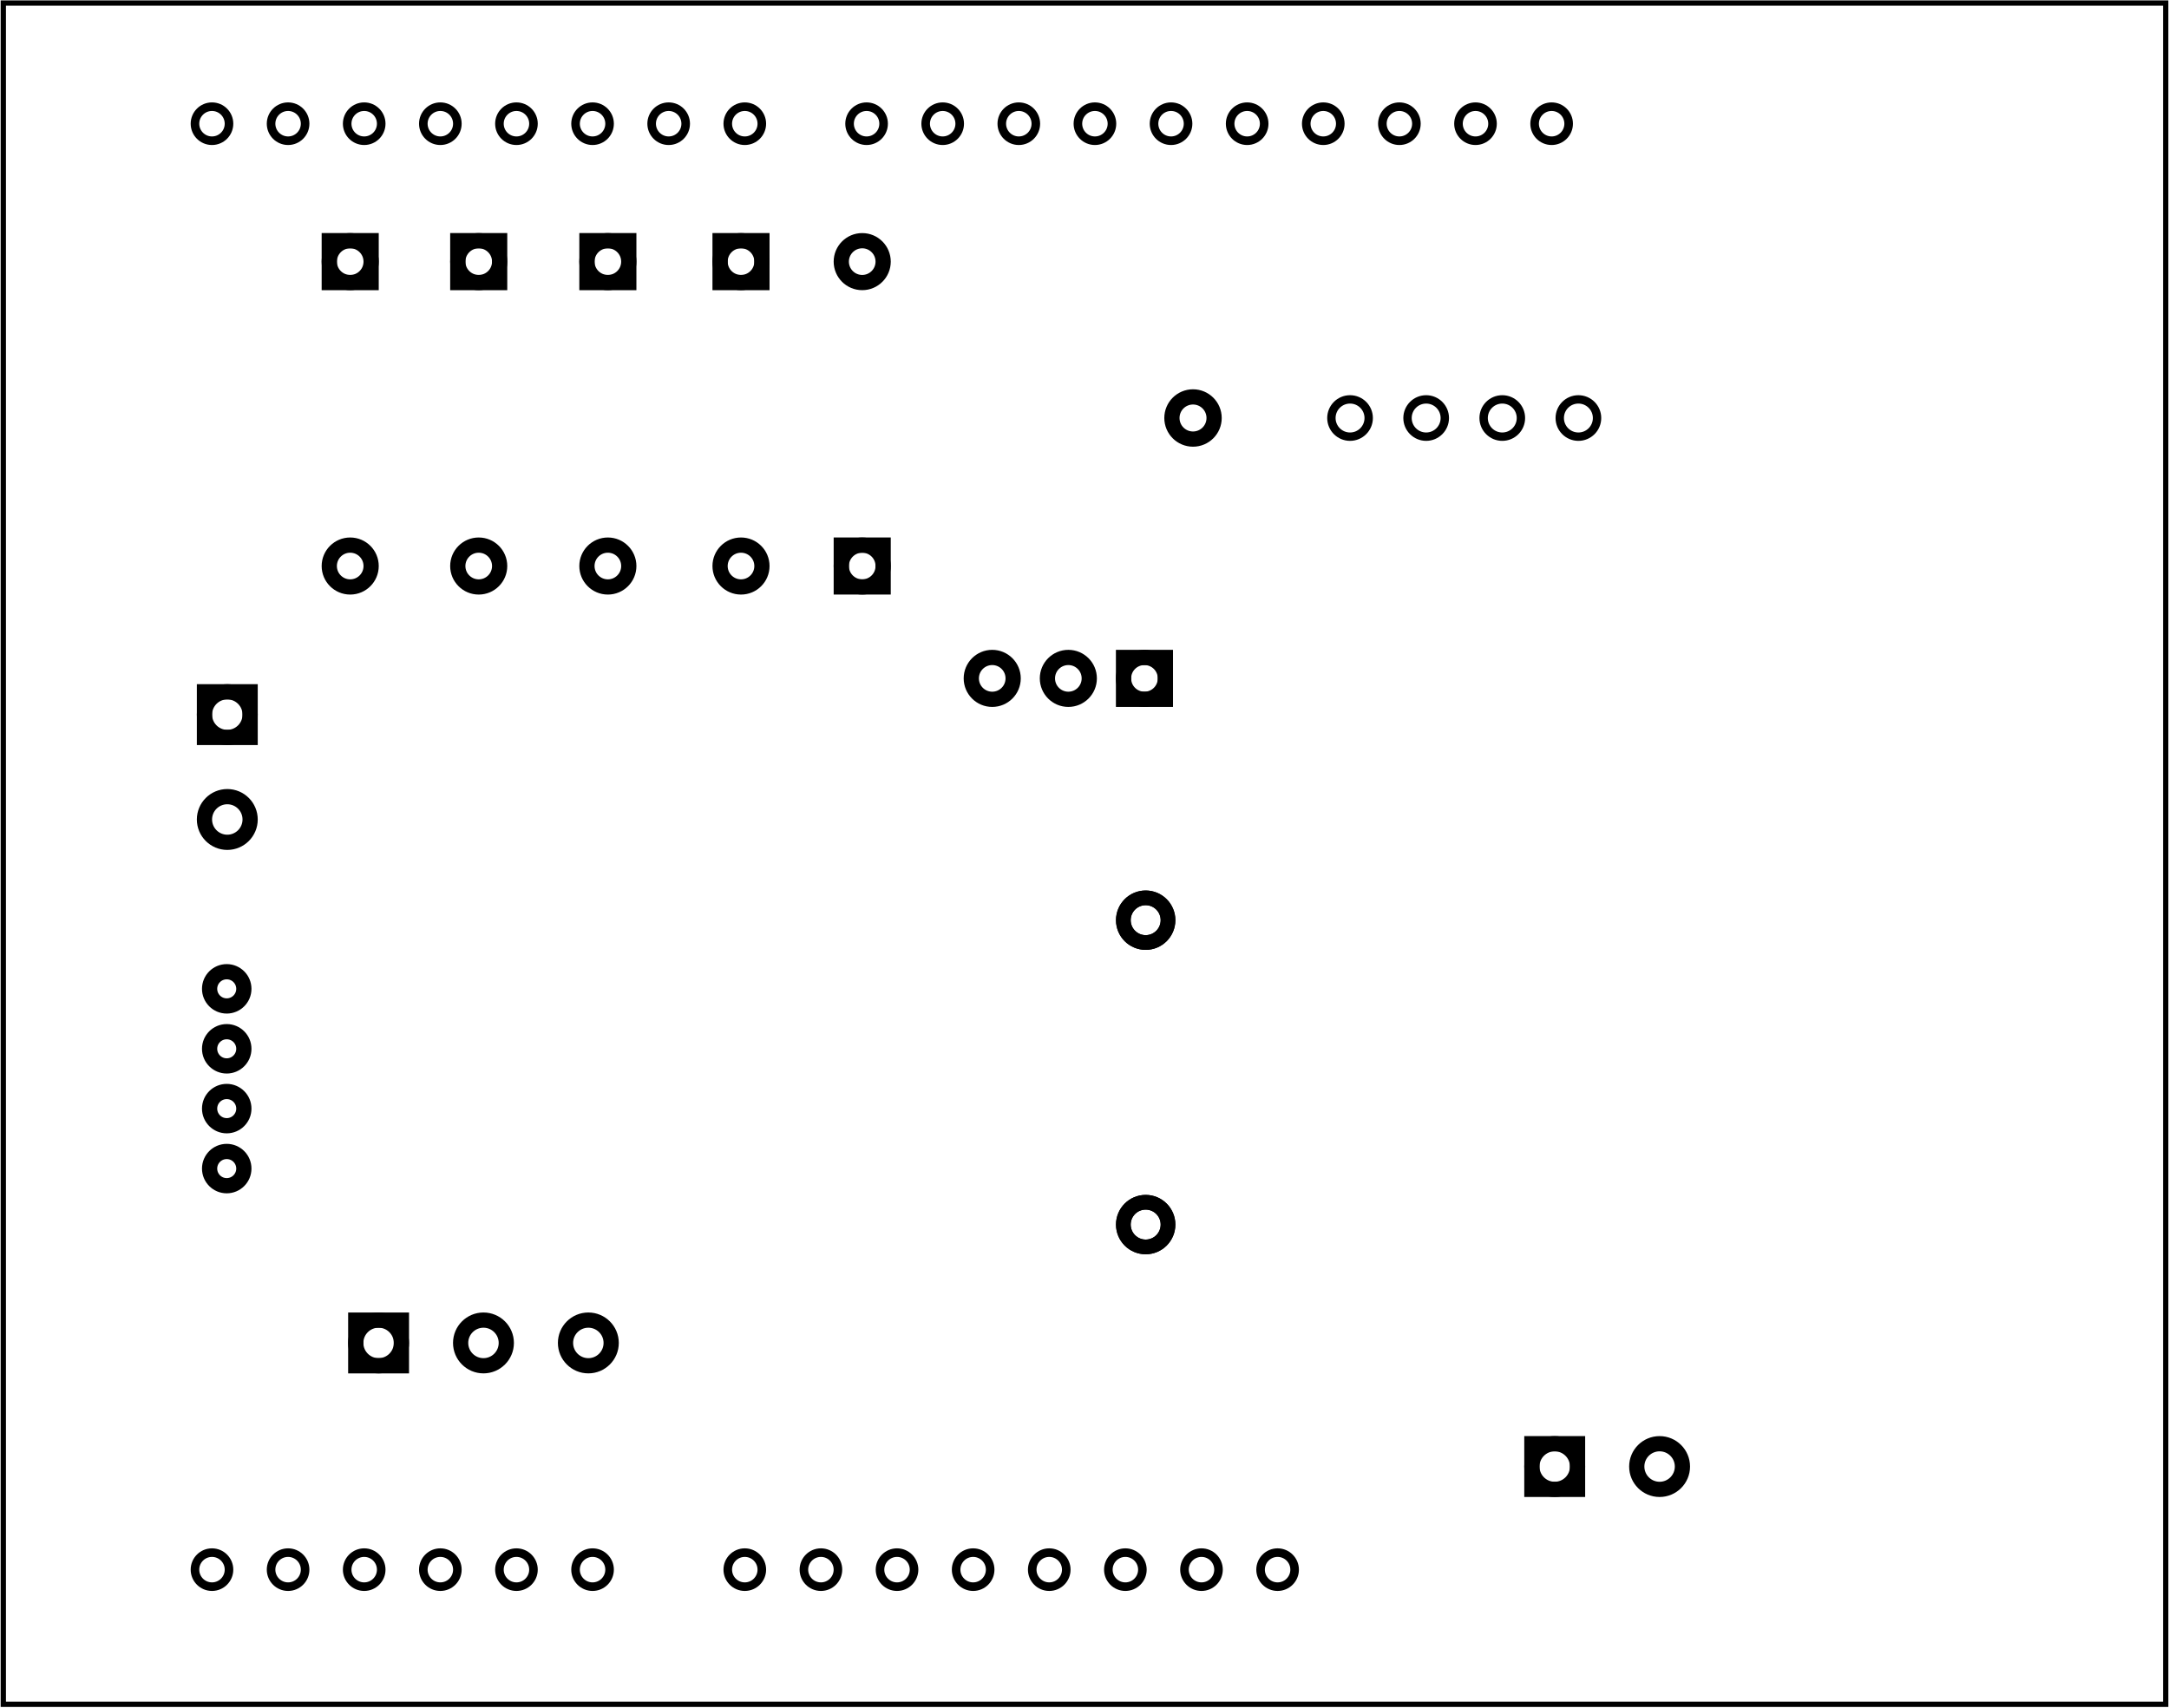
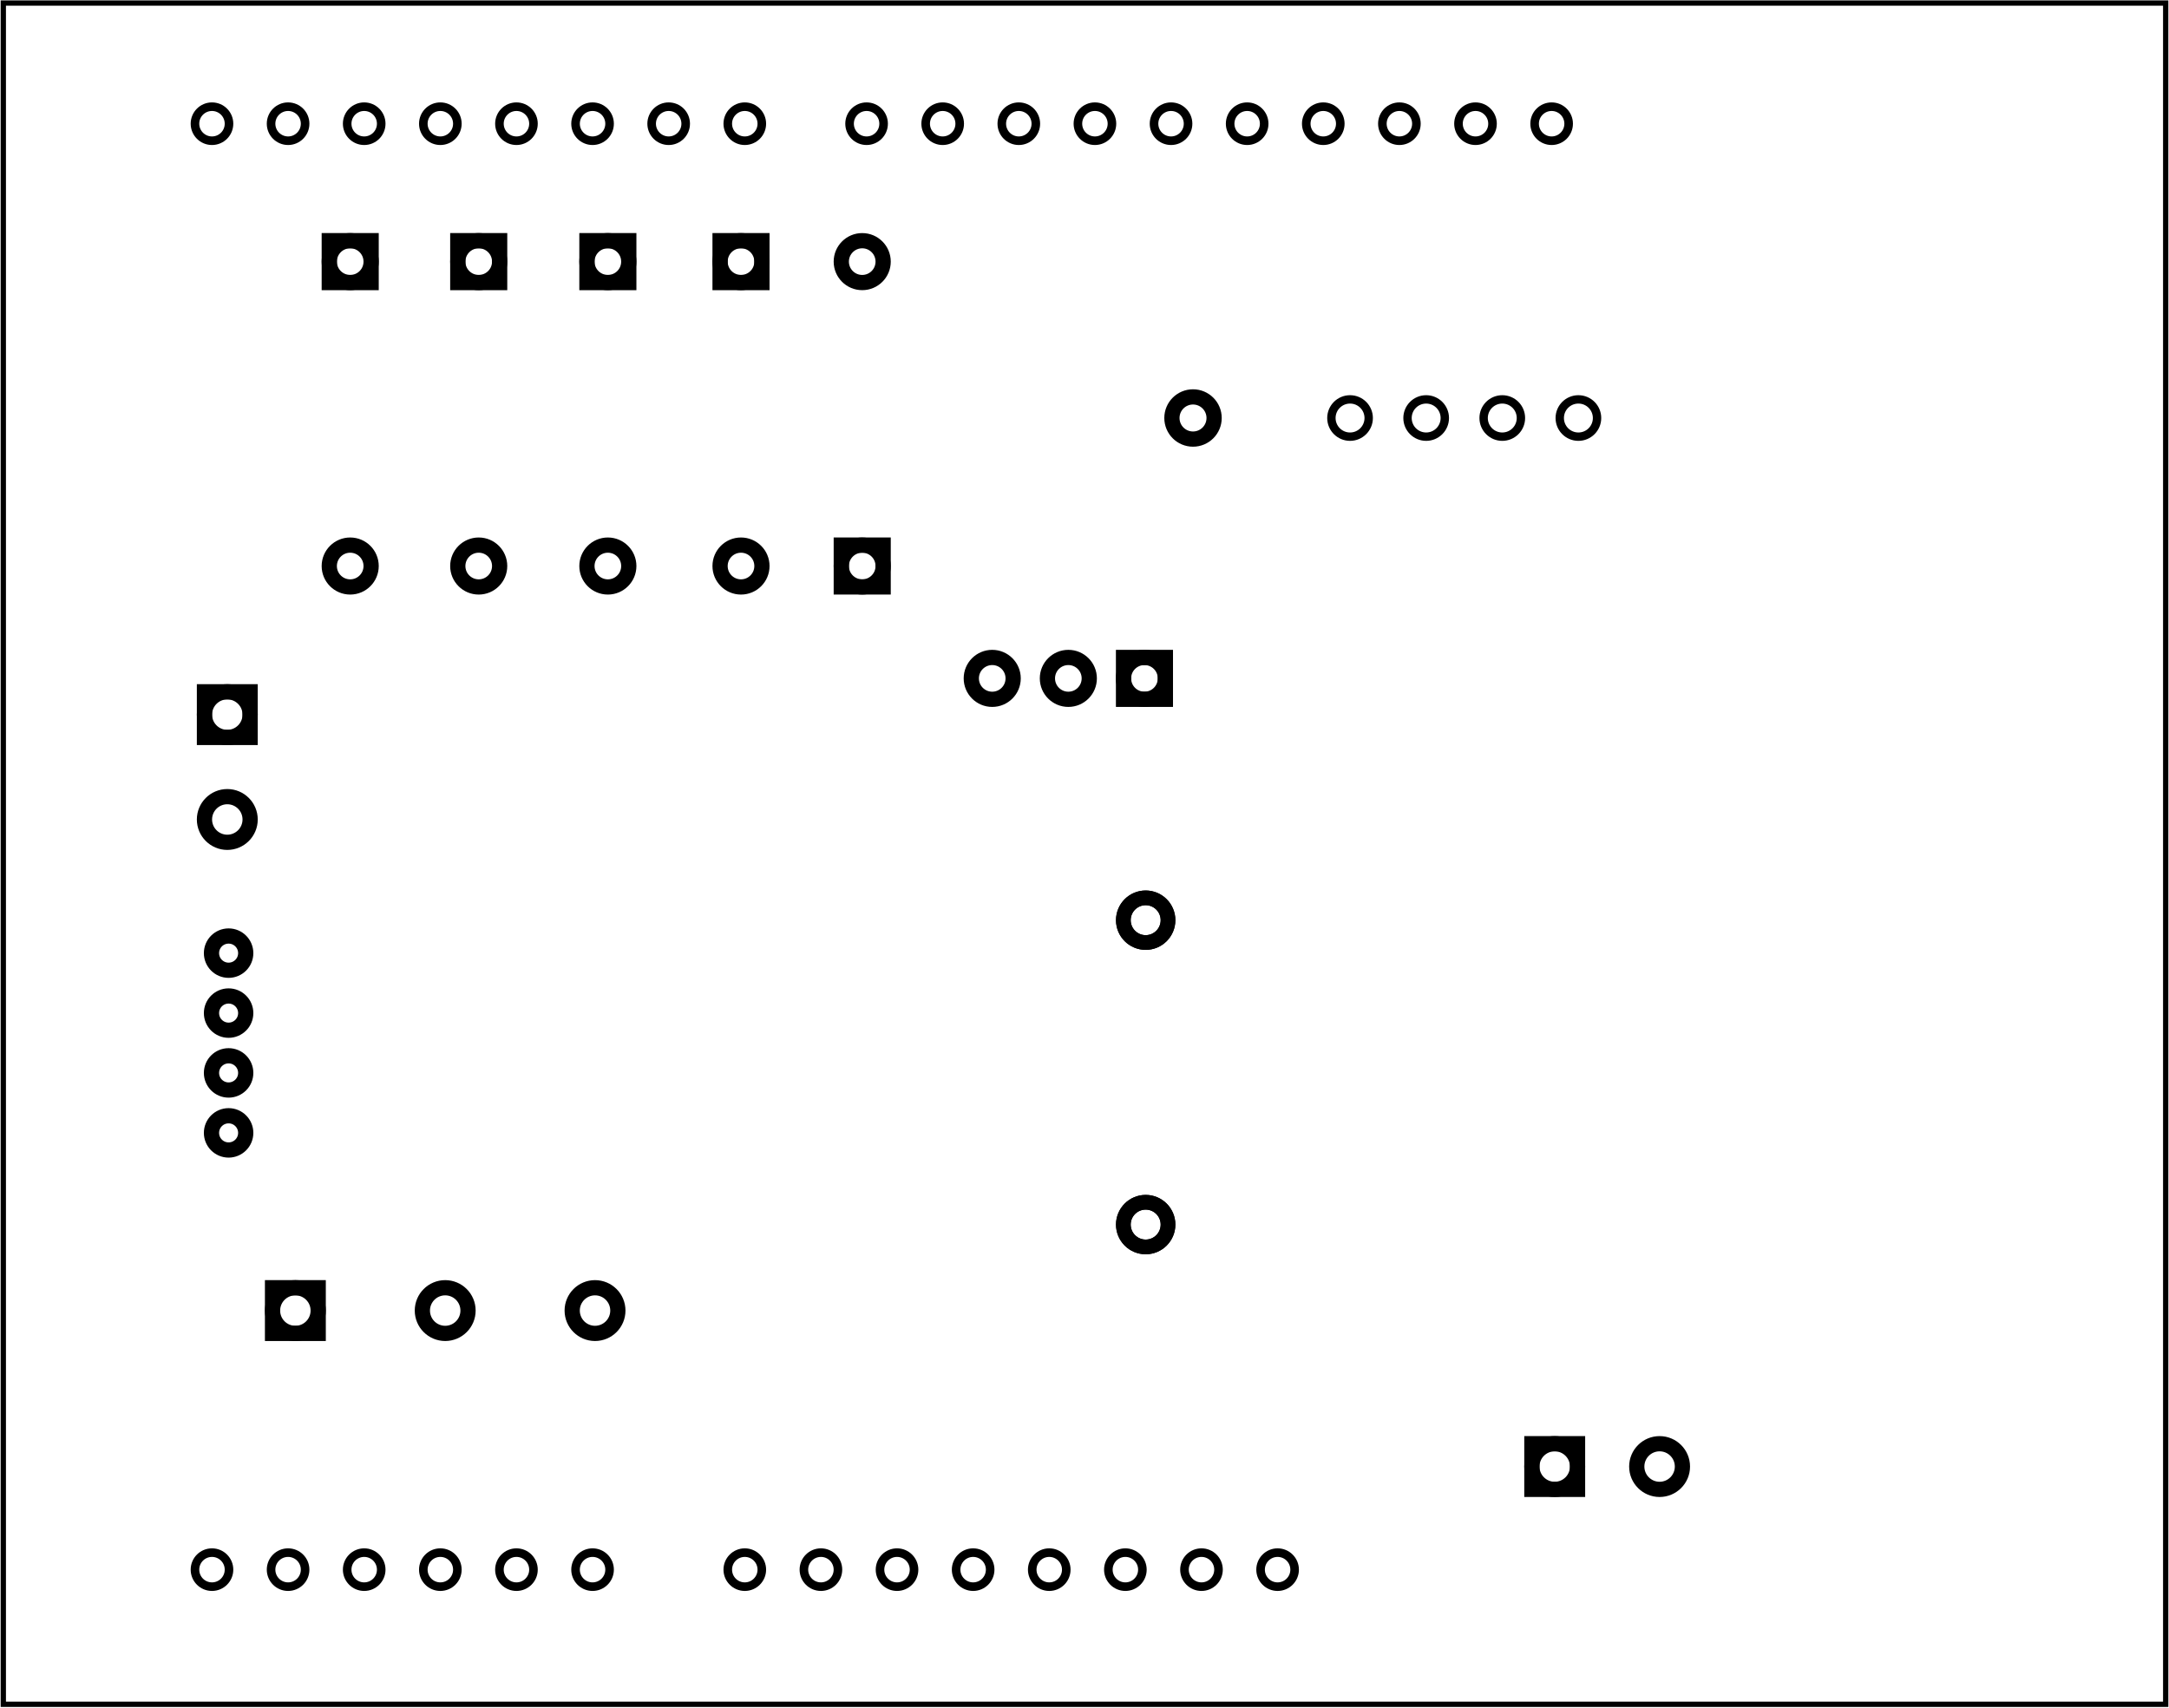
<svg xmlns="http://www.w3.org/2000/svg" width="2.849in" x="0in" version="1.2" y="0in" height="2.243in" viewBox="0 0 205.123 161.531" baseProfile="tiny">
  <g transform="matrix(-1, 0, 0, 1, 205.123, 0)">
    <g partID="416990">
      <g id="board">
        <rect width="204.547" x="0.288" y="0.288" fill="none" height="160.955" stroke="black" fill-opacity="0.5" id="boardoutline" stroke-width="0.5" />
-       </g>
-     </g>
-     <g partID="417841">
-       <g transform="translate(92.8144,118.666)">
-         <g transform="matrix(0,-1,1,0,0,0)">
-           <g id="copper1">
-             <circle fill="none" cx="2.808" cy="3.96" connectorname="A" stroke="black" id="connector0pad" r="2.113" stroke-width="1.391" />
-             <circle fill="none" cx="31.608" cy="3.96" connectorname="C" stroke="black" id="connector1pad" r="2.113" stroke-width="1.391" />
-             <g id="copper0">
-               <circle fill="none" cx="2.808" cy="3.96" connectorname="A" stroke="black" id="connector0pad" r="2.113" stroke-width="1.391" />
-               <circle fill="none" cx="31.608" cy="3.96" connectorname="C" stroke="black" id="connector1pad" r="2.113" stroke-width="1.391" />
-             </g>
-           </g>
-         </g>
-       </g>
-     </g>
-     <g partID="423101">
-       <g transform="translate(175.871,60.8488)">
-         <g id="copper1">
-           <g id="copper0">
-             <rect width="4.32" x="5.616" y="4.601" fill="none" height="4.32" stroke="black" id="square" stroke-width="1.44" />
-             <circle fill="none" cx="7.776" cy="6.761" stroke="black" id="connector0pin" r="2.16" stroke-width="1.44" />
-             <circle fill="none" cx="7.776" cy="16.682" stroke="black" id="connector1pin" r="2.16" stroke-width="1.44" />
-           </g>
-         </g>
-       </g>
-     </g>
-     <g partID="422211">
-       <g transform="translate(176.097,119.279)">
-         <g transform="matrix(0,1,-1,0,0,0)">
-           <g id="copper1">
-             <g id="copper0">
-               <rect width="4.32" x="5.616" y="4.601" fill="none" height="4.32" stroke="black" id="square" stroke-width="1.44" />
-               <circle fill="none" cx="7.776" cy="6.761" stroke="black" id="connector0pin" r="2.16" stroke-width="1.44" />
-               <circle fill="none" cx="7.776" cy="16.682" stroke="black" id="connector1pin" r="2.16" stroke-width="1.44" />
-               <circle fill="none" cx="7.776" cy="26.603" stroke="black" id="connector2pin" r="2.16" stroke-width="1.44" />
-             </g>
-           </g>
-         </g>
-       </g>
-     </g>
-     <g partID="418761">
-       <g transform="translate(64.8437,130.974)">
-         <g transform="matrix(0,1,-1,0,0,0)">
-           <g id="copper1">
-             <g id="copper0">
-               <rect width="4.32" x="5.616" y="4.601" fill="none" height="4.32" stroke="black" id="square" stroke-width="1.44" />
-               <circle fill="none" cx="7.776" cy="6.761" stroke="black" id="connector0pin" r="2.16" stroke-width="1.44" />
-               <circle fill="none" cx="7.776" cy="16.682" stroke="black" id="connector1pin" r="2.16" stroke-width="1.44" />
-             </g>
-           </g>
-         </g>
-       </g>
-     </g>
-     <g partID="420001">
-       <g transform="translate(114.89,72.3896)">
-         <g transform="matrix(-1,0,0,-1,0,0)">
-           <g id="copper1">
-             <g id="copper0">
-               <rect width="3.96" x="16.02" y="6.228" fill="none" height="3.96" stroke="black" id="rect10" stroke-width="1.44" />
-               <circle fill="none" cx="3.6" cy="8.208" stroke="black" id="connector0pin" r="1.98" stroke-width="1.44" />
-               <circle fill="none" cx="10.8" cy="8.208" stroke="black" id="connector1pin" r="1.98" stroke-width="1.44" />
-               <circle fill="none" cx="18" cy="8.208" stroke="black" id="connector2pin" r="1.98" stroke-width="1.44" />
-             </g>
-           </g>
-         </g>
-       </g>
-     </g>
-     <g partID="429011">
-       <g transform="translate(150.744,22.052)">
-         <g transform="matrix(0,1,-1,0,0,0)">
-           <g id="copper1">
-             <rect width="3.96" x="0.72" y="1.116" fill="none" height="3.96" stroke="black" stroke-width="1.44" />
-             <circle fill="none" cx="2.7" cy="3.096" stroke="black" r="1.98" id="connector0pin" stroke-width="1.44" />
-             <circle fill="none" cx="31.5" cy="3.096" stroke="black" r="1.98" id="connector1pin" stroke-width="1.44" />
-           </g>
-         </g>
-       </g>
-     </g>
-     <g partID="428951">
-       <g transform="translate(138.15,22.052)">
-         <g transform="matrix(0,1,-1,0,0,0)">
-           <g id="copper1">
-             <rect width="3.96" x="0.72" y="1.116" fill="none" height="3.96" stroke="black" stroke-width="1.44" />
-             <circle fill="none" cx="2.7" cy="3.096" stroke="black" r="1.98" id="connector0pin" stroke-width="1.44" />
-             <circle fill="none" cx="31.5" cy="3.096" stroke="black" r="1.98" id="connector1pin" stroke-width="1.44" />
-           </g>
-         </g>
-       </g>
-     </g>
-     <g partID="428891">
-       <g transform="translate(162.96,22.052)">
-         <g transform="matrix(0,1,-1,0,0,0)">
-           <g id="copper1">
-             <rect width="3.96" x="0.72" y="1.116" fill="none" height="3.96" stroke="black" stroke-width="1.44" />
-             <circle fill="none" cx="2.7" cy="3.096" stroke="black" r="1.98" id="connector0pin" stroke-width="1.44" />
-             <circle fill="none" cx="31.5" cy="3.096" stroke="black" r="1.98" id="connector1pin" stroke-width="1.44" />
-           </g>
-         </g>
-       </g>
-     </g>
-     <g partID="423621">
-       <g transform="translate(175.117,22.052)">
-         <g transform="matrix(0,1,-1,0,0,0)">
-           <g id="copper1">
-             <rect width="3.96" x="0.72" y="1.116" fill="none" height="3.96" stroke="black" stroke-width="1.44" />
-             <circle fill="none" cx="2.7" cy="3.096" stroke="black" r="1.98" id="connector0pin" stroke-width="1.44" />
-             <circle fill="none" cx="31.5" cy="3.096" stroke="black" r="1.98" id="connector1pin" stroke-width="1.44" />
-           </g>
-         </g>
-       </g>
-     </g>
-     <g partID="420861">
-       <g transform="translate(120.492,56.252)">
-         <g transform="matrix(0,-1,1,0,0,0)">
-           <g id="copper1">
-             <rect width="3.96" x="0.72" y="1.116" fill="none" height="3.96" stroke="black" stroke-width="1.44" />
-             <circle fill="none" cx="2.7" cy="3.096" stroke="black" r="1.98" id="connector0pin" stroke-width="1.44" />
-             <circle fill="none" cx="31.5" cy="3.096" stroke="black" r="1.98" id="connector1pin" stroke-width="1.44" />
-           </g>
-         </g>
      </g>
    </g>
    <g partID="420961">
      <g transform="translate(4.9112,4.504)">
        <g id="copper1">
          <g id="copper0">
            <circle fill="none" cx="151.384" cy="144" stroke="black" id="connector1pad" r="1.61" stroke-width="0.811" />
            <circle fill="none" cx="158.583" cy="144" stroke="black" id="connector2pad" r="1.61" stroke-width="0.811" />
            <circle fill="none" cx="165.786" cy="144" stroke="black" id="connector3pad" r="1.61" stroke-width="0.811" />
            <circle fill="none" cx="172.985" cy="144" stroke="black" id="connector4pad" r="1.61" stroke-width="0.811" />
            <circle fill="none" cx="180.184" cy="144" stroke="black" id="connector5pad" r="1.61" stroke-width="0.811" />
            <circle fill="none" cx="118.263" cy="7.2" stroke="black" id="connector51pad" r="1.61" stroke-width="0.811" />
            <circle fill="none" cx="111.065" cy="7.2" stroke="black" id="connector52pad" r="1.61" stroke-width="0.811" />
            <circle fill="none" cx="103.864" cy="7.2" stroke="black" id="connector53pad" r="1.61" stroke-width="0.811" />
            <circle fill="none" cx="96.664" cy="7.2" stroke="black" id="connector54pad" r="1.61" stroke-width="0.811" />
            <circle fill="none" cx="89.464" cy="7.2" stroke="black" id="connector55pad" r="1.61" stroke-width="0.811" />
            <circle fill="none" cx="82.264" cy="7.2" stroke="black" id="connector56pad" r="1.61" stroke-width="0.811" />
            <circle fill="none" cx="75.064" cy="7.2" stroke="black" id="connector57pad" r="1.61" stroke-width="0.811" />
            <circle fill="none" cx="67.864" cy="7.2" stroke="black" id="connector58pad" r="1.61" stroke-width="0.811" />
            <circle fill="none" cx="60.664" cy="7.2" stroke="black" id="connector59pad" r="1.61" stroke-width="0.811" />
            <circle fill="none" cx="53.463" cy="7.2" stroke="black" id="connector60pad" r="1.61" stroke-width="0.811" />
            <circle fill="none" cx="180.184" cy="7.2" stroke="black" id="connector61pad" r="1.61" stroke-width="0.811" />
            <circle fill="none" cx="172.985" cy="7.2" stroke="black" id="connector62pad" r="1.61" stroke-width="0.811" />
            <circle fill="none" cx="165.786" cy="7.2" stroke="black" id="connector63pad" r="1.61" stroke-width="0.811" />
            <circle fill="none" cx="158.583" cy="7.2" stroke="black" id="connector64pad" r="1.61" stroke-width="0.811" />
            <circle fill="none" cx="151.384" cy="7.2" stroke="black" id="connector65pad" r="1.61" stroke-width="0.811" />
            <circle fill="none" cx="144.184" cy="7.2" stroke="black" id="connector66pad" r="1.61" stroke-width="0.811" />
            <circle fill="none" cx="136.985" cy="7.2" stroke="black" id="connector67pad" r="1.61" stroke-width="0.811" />
            <circle fill="none" cx="129.784" cy="7.2" stroke="black" id="connector68pad" r="1.61" stroke-width="0.811" />
            <circle fill="none" cx="86.584" cy="144" stroke="black" id="connector84pad" r="1.61" stroke-width="0.811" />
            <circle fill="none" cx="79.384" cy="144" stroke="black" id="connector91pin" r="1.61" stroke-width="0.811" />
            <circle fill="none" cx="93.784" cy="144" stroke="black" id="connector85pad" r="1.61" stroke-width="0.811" />
            <circle fill="none" cx="100.985" cy="144" stroke="black" id="connector86pad" r="1.61" stroke-width="0.811" />
            <circle fill="none" cx="108.184" cy="144" stroke="black" id="connector87pad" r="1.61" stroke-width="0.811" />
            <circle fill="none" cx="115.384" cy="144" stroke="black" id="connector88pad" r="1.61" stroke-width="0.811" />
            <circle fill="none" cx="122.583" cy="144" stroke="black" id="connector89pad" r="1.61" stroke-width="0.811" />
            <circle fill="none" cx="129.784" cy="144" stroke="black" id="connector90pad" r="1.61" stroke-width="0.811" />
            <circle fill="none" cx="144.184" cy="144" stroke="black" id="connector0pad" r="1.61" stroke-width="0.811" />
          </g>
        </g>
      </g>
    </g>
+     <g partID="417841">
+       <g transform="translate(92.8144,118.666)">
+         <g transform="matrix(0,-1,1,0,0,0)">
+           <g id="copper1">
+             <circle fill="none" cx="2.808" cy="3.96" connectorname="A" stroke="black" id="connector0pad" r="2.113" stroke-width="1.391" />
+             <circle fill="none" cx="31.608" cy="3.96" connectorname="C" stroke="black" id="connector1pad" r="2.113" stroke-width="1.391" />
+             <g id="copper0">
+               <circle fill="none" cx="2.808" cy="3.96" connectorname="A" stroke="black" id="connector0pad" r="2.113" stroke-width="1.391" />
+               <circle fill="none" cx="31.608" cy="3.96" connectorname="C" stroke="black" id="connector1pad" r="2.113" stroke-width="1.391" />
+             </g>
+           </g>
+         </g>
+       </g>
+     </g>
+     <g partID="423101">
+       <g transform="translate(175.871,60.8488)">
+         <g id="copper1">
+           <g id="copper0">
+             <rect width="4.32" x="5.616" y="4.601" fill="none" height="4.32" stroke="black" id="square" stroke-width="1.44" />
+             <circle fill="none" cx="7.776" cy="6.761" stroke="black" id="connector0pin" r="2.16" stroke-width="1.44" />
+             <circle fill="none" cx="7.776" cy="16.682" stroke="black" id="connector1pin" r="2.16" stroke-width="1.44" />
+           </g>
+         </g>
+       </g>
+     </g>
+     <g partID="418761">
+       <g transform="translate(64.8437,130.974)">
+         <g transform="matrix(0,1,-1,0,0,0)">
+           <g id="copper1">
+             <g id="copper0">
+               <rect width="4.32" x="5.616" y="4.601" fill="none" height="4.32" stroke="black" id="square" stroke-width="1.44" />
+               <circle fill="none" cx="7.776" cy="6.761" stroke="black" id="connector0pin" r="2.16" stroke-width="1.44" />
+               <circle fill="none" cx="7.776" cy="16.682" stroke="black" id="connector1pin" r="2.16" stroke-width="1.44" />
+             </g>
+           </g>
+         </g>
+       </g>
+     </g>
+     <g partID="420001">
+       <g transform="translate(114.89,72.3896)">
+         <g transform="matrix(-1,0,0,-1,0,0)">
+           <g id="copper1">
+             <g id="copper0">
+               <rect width="3.96" x="16.02" y="6.228" fill="none" height="3.96" stroke="black" id="rect10" stroke-width="1.44" />
+               <circle fill="none" cx="3.6" cy="8.208" stroke="black" id="connector0pin" r="1.98" stroke-width="1.44" />
+               <circle fill="none" cx="10.8" cy="8.208" stroke="black" id="connector1pin" r="1.98" stroke-width="1.44" />
+               <circle fill="none" cx="18" cy="8.208" stroke="black" id="connector2pin" r="1.98" stroke-width="1.44" />
+             </g>
+           </g>
+         </g>
+       </g>
+     </g>
+     <g partID="429011">
+       <g transform="translate(150.744,22.052)">
+         <g transform="matrix(0,1,-1,0,0,0)">
+           <g id="copper1">
+             <rect width="3.96" x="0.72" y="1.116" fill="none" height="3.96" stroke="black" stroke-width="1.44" />
+             <circle fill="none" cx="2.7" cy="3.096" stroke="black" r="1.98" id="connector0pin" stroke-width="1.44" />
+             <circle fill="none" cx="31.5" cy="3.096" stroke="black" r="1.98" id="connector1pin" stroke-width="1.44" />
+           </g>
+         </g>
+       </g>
+     </g>
+     <g partID="428951">
+       <g transform="translate(138.15,22.052)">
+         <g transform="matrix(0,1,-1,0,0,0)">
+           <g id="copper1">
+             <rect width="3.96" x="0.72" y="1.116" fill="none" height="3.96" stroke="black" stroke-width="1.44" />
+             <circle fill="none" cx="2.7" cy="3.096" stroke="black" r="1.98" id="connector0pin" stroke-width="1.44" />
+             <circle fill="none" cx="31.5" cy="3.096" stroke="black" r="1.98" id="connector1pin" stroke-width="1.44" />
+           </g>
+         </g>
+       </g>
+     </g>
+     <g partID="428891">
+       <g transform="translate(162.96,22.052)">
+         <g transform="matrix(0,1,-1,0,0,0)">
+           <g id="copper1">
+             <rect width="3.96" x="0.72" y="1.116" fill="none" height="3.96" stroke="black" stroke-width="1.44" />
+             <circle fill="none" cx="2.7" cy="3.096" stroke="black" r="1.98" id="connector0pin" stroke-width="1.44" />
+             <circle fill="none" cx="31.5" cy="3.096" stroke="black" r="1.98" id="connector1pin" stroke-width="1.44" />
+           </g>
+         </g>
+       </g>
+     </g>
+     <g partID="423621">
+       <g transform="translate(175.117,22.052)">
+         <g transform="matrix(0,1,-1,0,0,0)">
+           <g id="copper1">
+             <rect width="3.96" x="0.72" y="1.116" fill="none" height="3.96" stroke="black" stroke-width="1.44" />
+             <circle fill="none" cx="2.7" cy="3.096" stroke="black" r="1.98" id="connector0pin" stroke-width="1.44" />
+             <circle fill="none" cx="31.5" cy="3.096" stroke="black" r="1.98" id="connector1pin" stroke-width="1.44" />
+           </g>
+         </g>
+       </g>
+     </g>
+     <g partID="420861">
+       <g transform="translate(120.492,56.252)">
+         <g transform="matrix(0,-1,1,0,0,0)">
+           <g id="copper1">
+             <rect width="3.96" x="0.72" y="1.116" fill="none" height="3.96" stroke="black" stroke-width="1.44" />
+             <circle fill="none" cx="2.7" cy="3.096" stroke="black" r="1.98" id="connector0pin" stroke-width="1.44" />
+             <circle fill="none" cx="31.5" cy="3.096" stroke="black" r="1.98" id="connector1pin" stroke-width="1.44" />
+           </g>
+         </g>
+       </g>
+     </g>
    <g partID="427821">
      <g transform="translate(51.8824,35.5896)">
        <g transform="matrix(0, -1, 1, 0, 0, 7.92)">
          <g id="copper1">
            <g gorn="0.6.0.0.0">
              <circle fill="none" cx="3.96" gorn="0.6.0.0.0.0" cy="3.96" stroke="black" r="1.764" id="connector0pin" stroke-width="0.792" />
              <circle fill="none" cx="3.96" gorn="0.6.0.0.0.1" cy="11.16" stroke="black" r="1.764" id="connector1pin" stroke-width="0.792" />
              <circle fill="none" cx="3.96" gorn="0.6.0.0.0.2" cy="18.36" stroke="black" r="1.764" id="connector2pin" stroke-width="0.792" />
              <circle fill="none" cx="3.96" gorn="0.6.0.0.0.3" cy="25.56" stroke="black" r="1.764" id="connector4pin" stroke-width="0.792" />
            </g>
          </g>
        </g>
      </g>
    </g>
    <g partID="461101">
-       <g transform="translate(193.919,90.9885)">
+       <g transform="translate(193.741,87.6107)">
        <g transform="matrix(0,1,-1,0,0,0)">
          <g id="copper1">
            <g id="copper0">
              <circle fill="none" cx="2.565" cy="10.218" stroke="black" r="1.62" id="connector0pad" stroke-width="1.44" />
              <circle fill="none" cx="8.238" cy="10.218" stroke="black" r="1.62" id="connector1pad" stroke-width="1.44" />
              <circle fill="none" cx="13.897" cy="10.218" stroke="black" r="1.62" id="connector2pad" stroke-width="1.44" />
              <circle fill="none" cx="19.571" cy="10.218" stroke="black" r="1.62" id="connector3pad" stroke-width="1.44" />
            </g>
          </g>
        </g>
      </g>
    </g>
    <g partID="467741">
      <g transform="translate(87.9808,35.2304)">
        <g id="copper1">
          <circle fill="none" cx="4.316" cy="4.316" stroke="black" r="1.996" id="connector0pin" stroke-width="1.44" />
        </g>
      </g>
    </g>
+     <g partID="579031">
+       <g transform="translate(186.095,109.593)">
+         <g transform="matrix(0,1,-1,0,0,0)">
+           <g id="copper1">
+             <g id="copper0">
+               <rect width="4.32" x="12.24" y="6.727" fill="none" height="4.32" stroke="black" id="square" stroke-width="1.44" />
+               <circle fill="none" cx="14.4" cy="8.887" stroke="black" id="connector0pin" r="2.16" stroke-width="1.44" />
+               <circle fill="none" cx="14.4" cy="23.06" stroke="black" id="connector1pin" r="2.16" stroke-width="1.44" />
+               <circle fill="none" cx="14.4" cy="37.233" stroke="black" id="connector2pin" r="2.16" stroke-width="1.44" />
+             </g>
+           </g>
+         </g>
+       </g>
+     </g>
  </g>
</svg>
